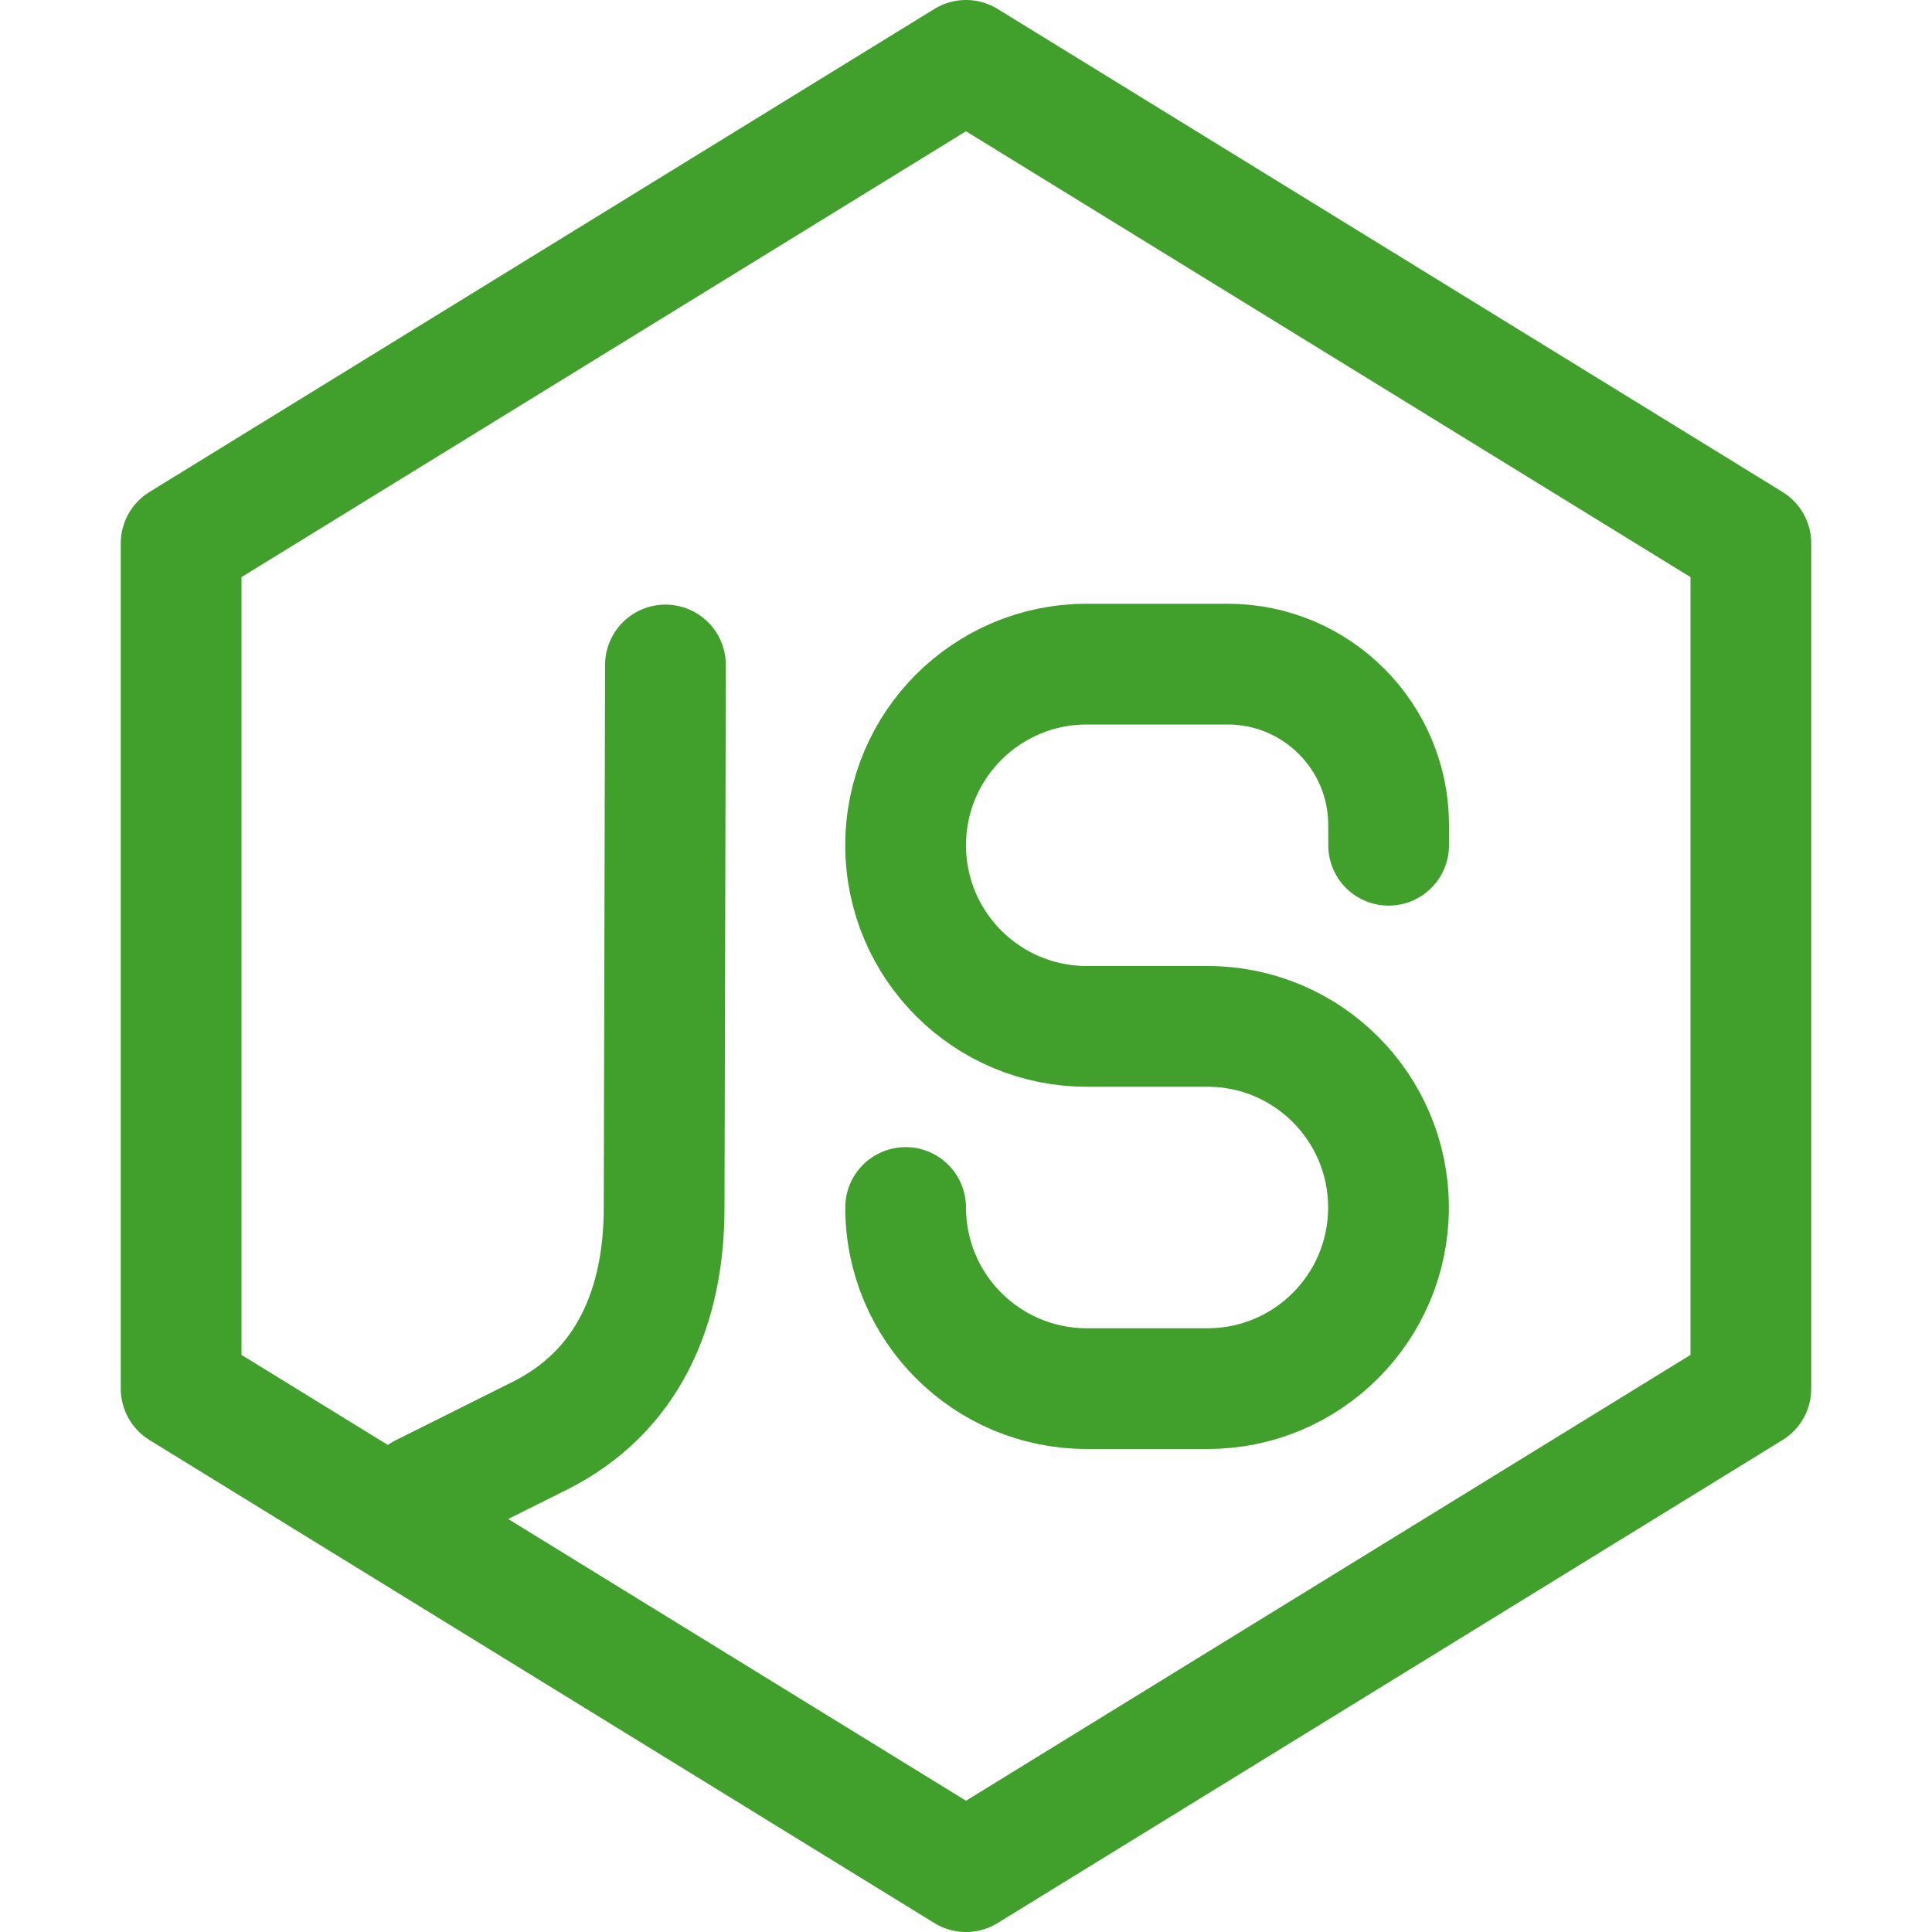
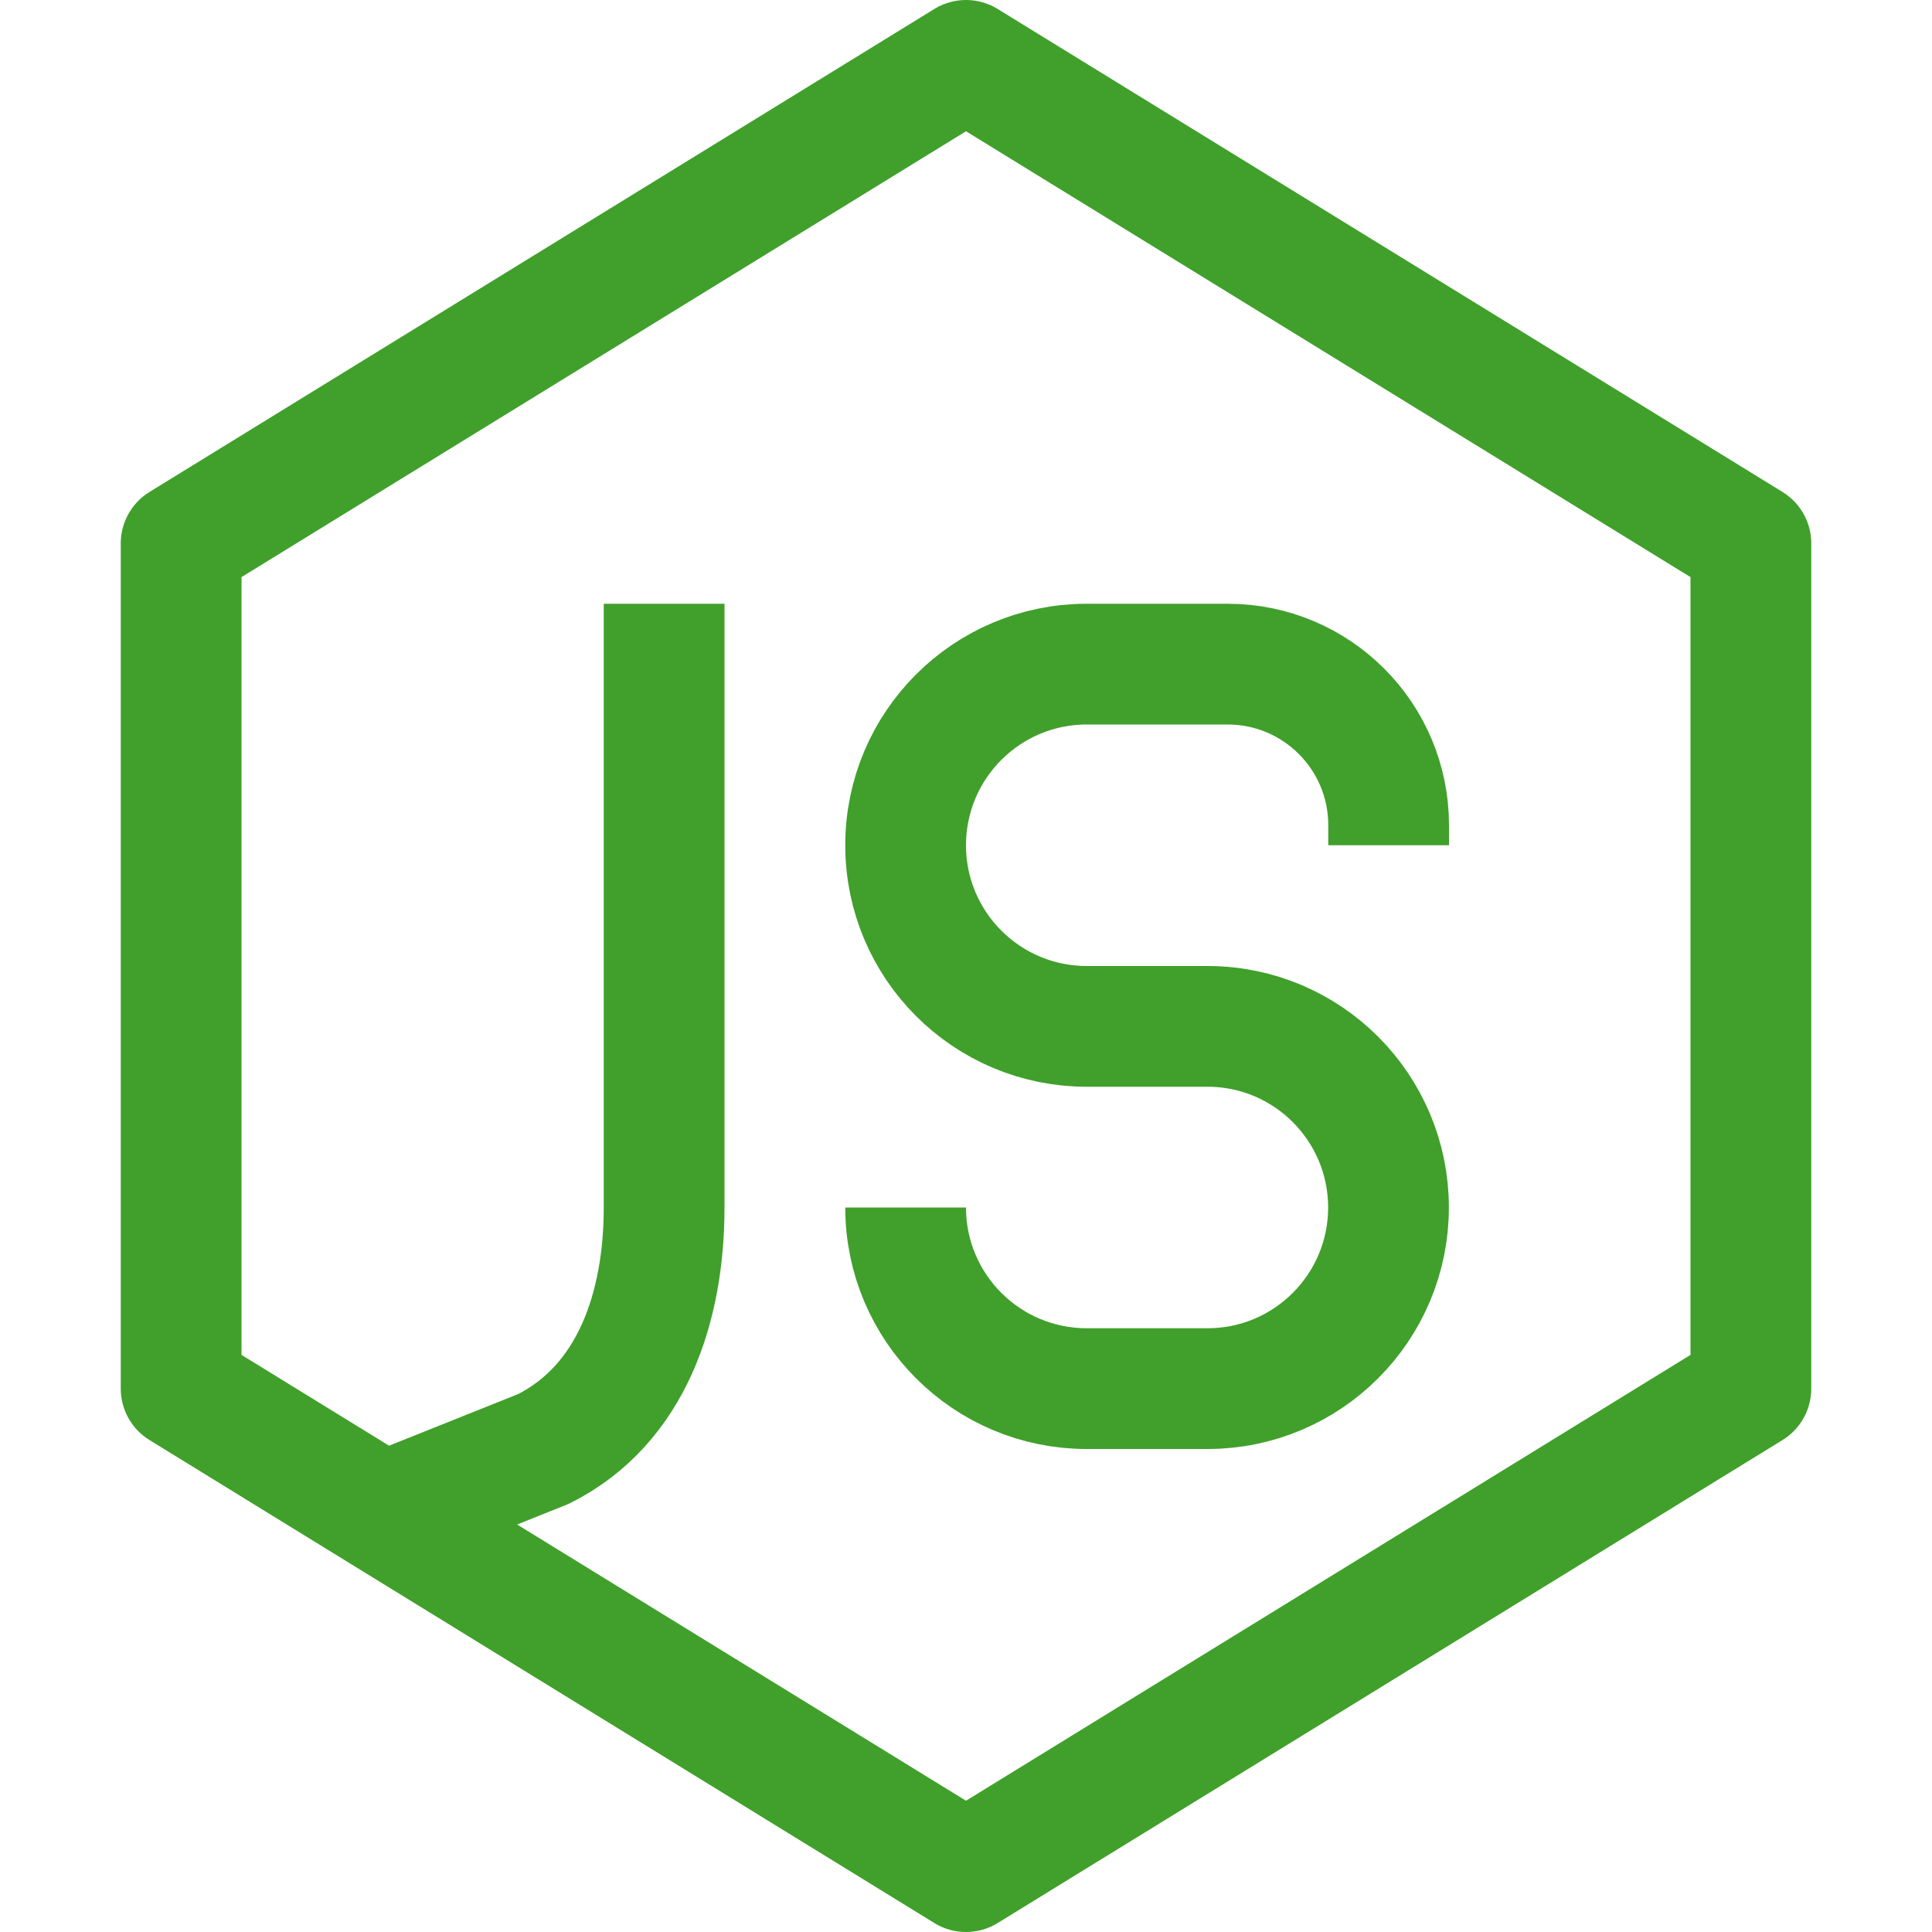
<svg xmlns="http://www.w3.org/2000/svg" width="16px" height="16px" viewBox="0 0 16 16" version="1.1">
-   <g id="package_json" stroke="none" stroke-width="1" fill="none" fill-rule="evenodd" stroke-linecap="round" stroke-linejoin="round">
-     <path d="M11.5,7 L11.5,6.833 C11.5,6.097 10.903,5.5 10.167,5.5 L9,5.5 C8.172,5.5 7.5,6.171 7.5,7 C7.5,7.829 8.172,8.5 9,8.5 L10,8.5 C10.828,8.5 11.499,9.172 11.499,10 C11.499,10.828 10.828,11.5 10,11.5 L9,11.5 C8.172,11.5 7.5,10.829 7.5,10" id="Path" stroke="#40A02B" />
-     <path d="M5.511,5.507 L5.5,10 C5.5,10.821 5.203,11.524 4.469,11.891 L3.5,12.375" id="Path" stroke="#40A02B" />
-     <polygon id="Path" stroke="#40A02B" points="1.5 11.5 1.5 4.5 8 0.5 14.5 4.5 14.5 11.5 8 15.5" />
+   <g id="package_json" stroke="none" stroke-width="1" fill="none" fill-rule="evenodd" stroke-linejoin="round">
+     <path d="M11.5,7 L11.5,6.833 C11.5,6.097 10.903,5.5 10.167,5.5 L9,5.5 C8.172,5.5 7.5,6.171 7.5,7 C7.5,7.829 8.172,8.5 9,8.5 L10,8.5 C10.828,8.5 11.499,9.172 11.499,10 C11.499,10.828 10.828,11.5 10,11.5 L9,11.5 C8.172,11.5 7.5,10.829 7.5,10 M5.5,5 L5.5,10 C5.5,10.821 5.234,11.633 4.5,12 L3.25,12.5 M1.5,11.5 L1.5,4.5 L8,0.5 L14.5,4.5 L14.5,11.5 L8,15.5 L1.5,11.5 Z" id="Combined-Shape" stroke="#40A02B" />
  </g>
</svg>
